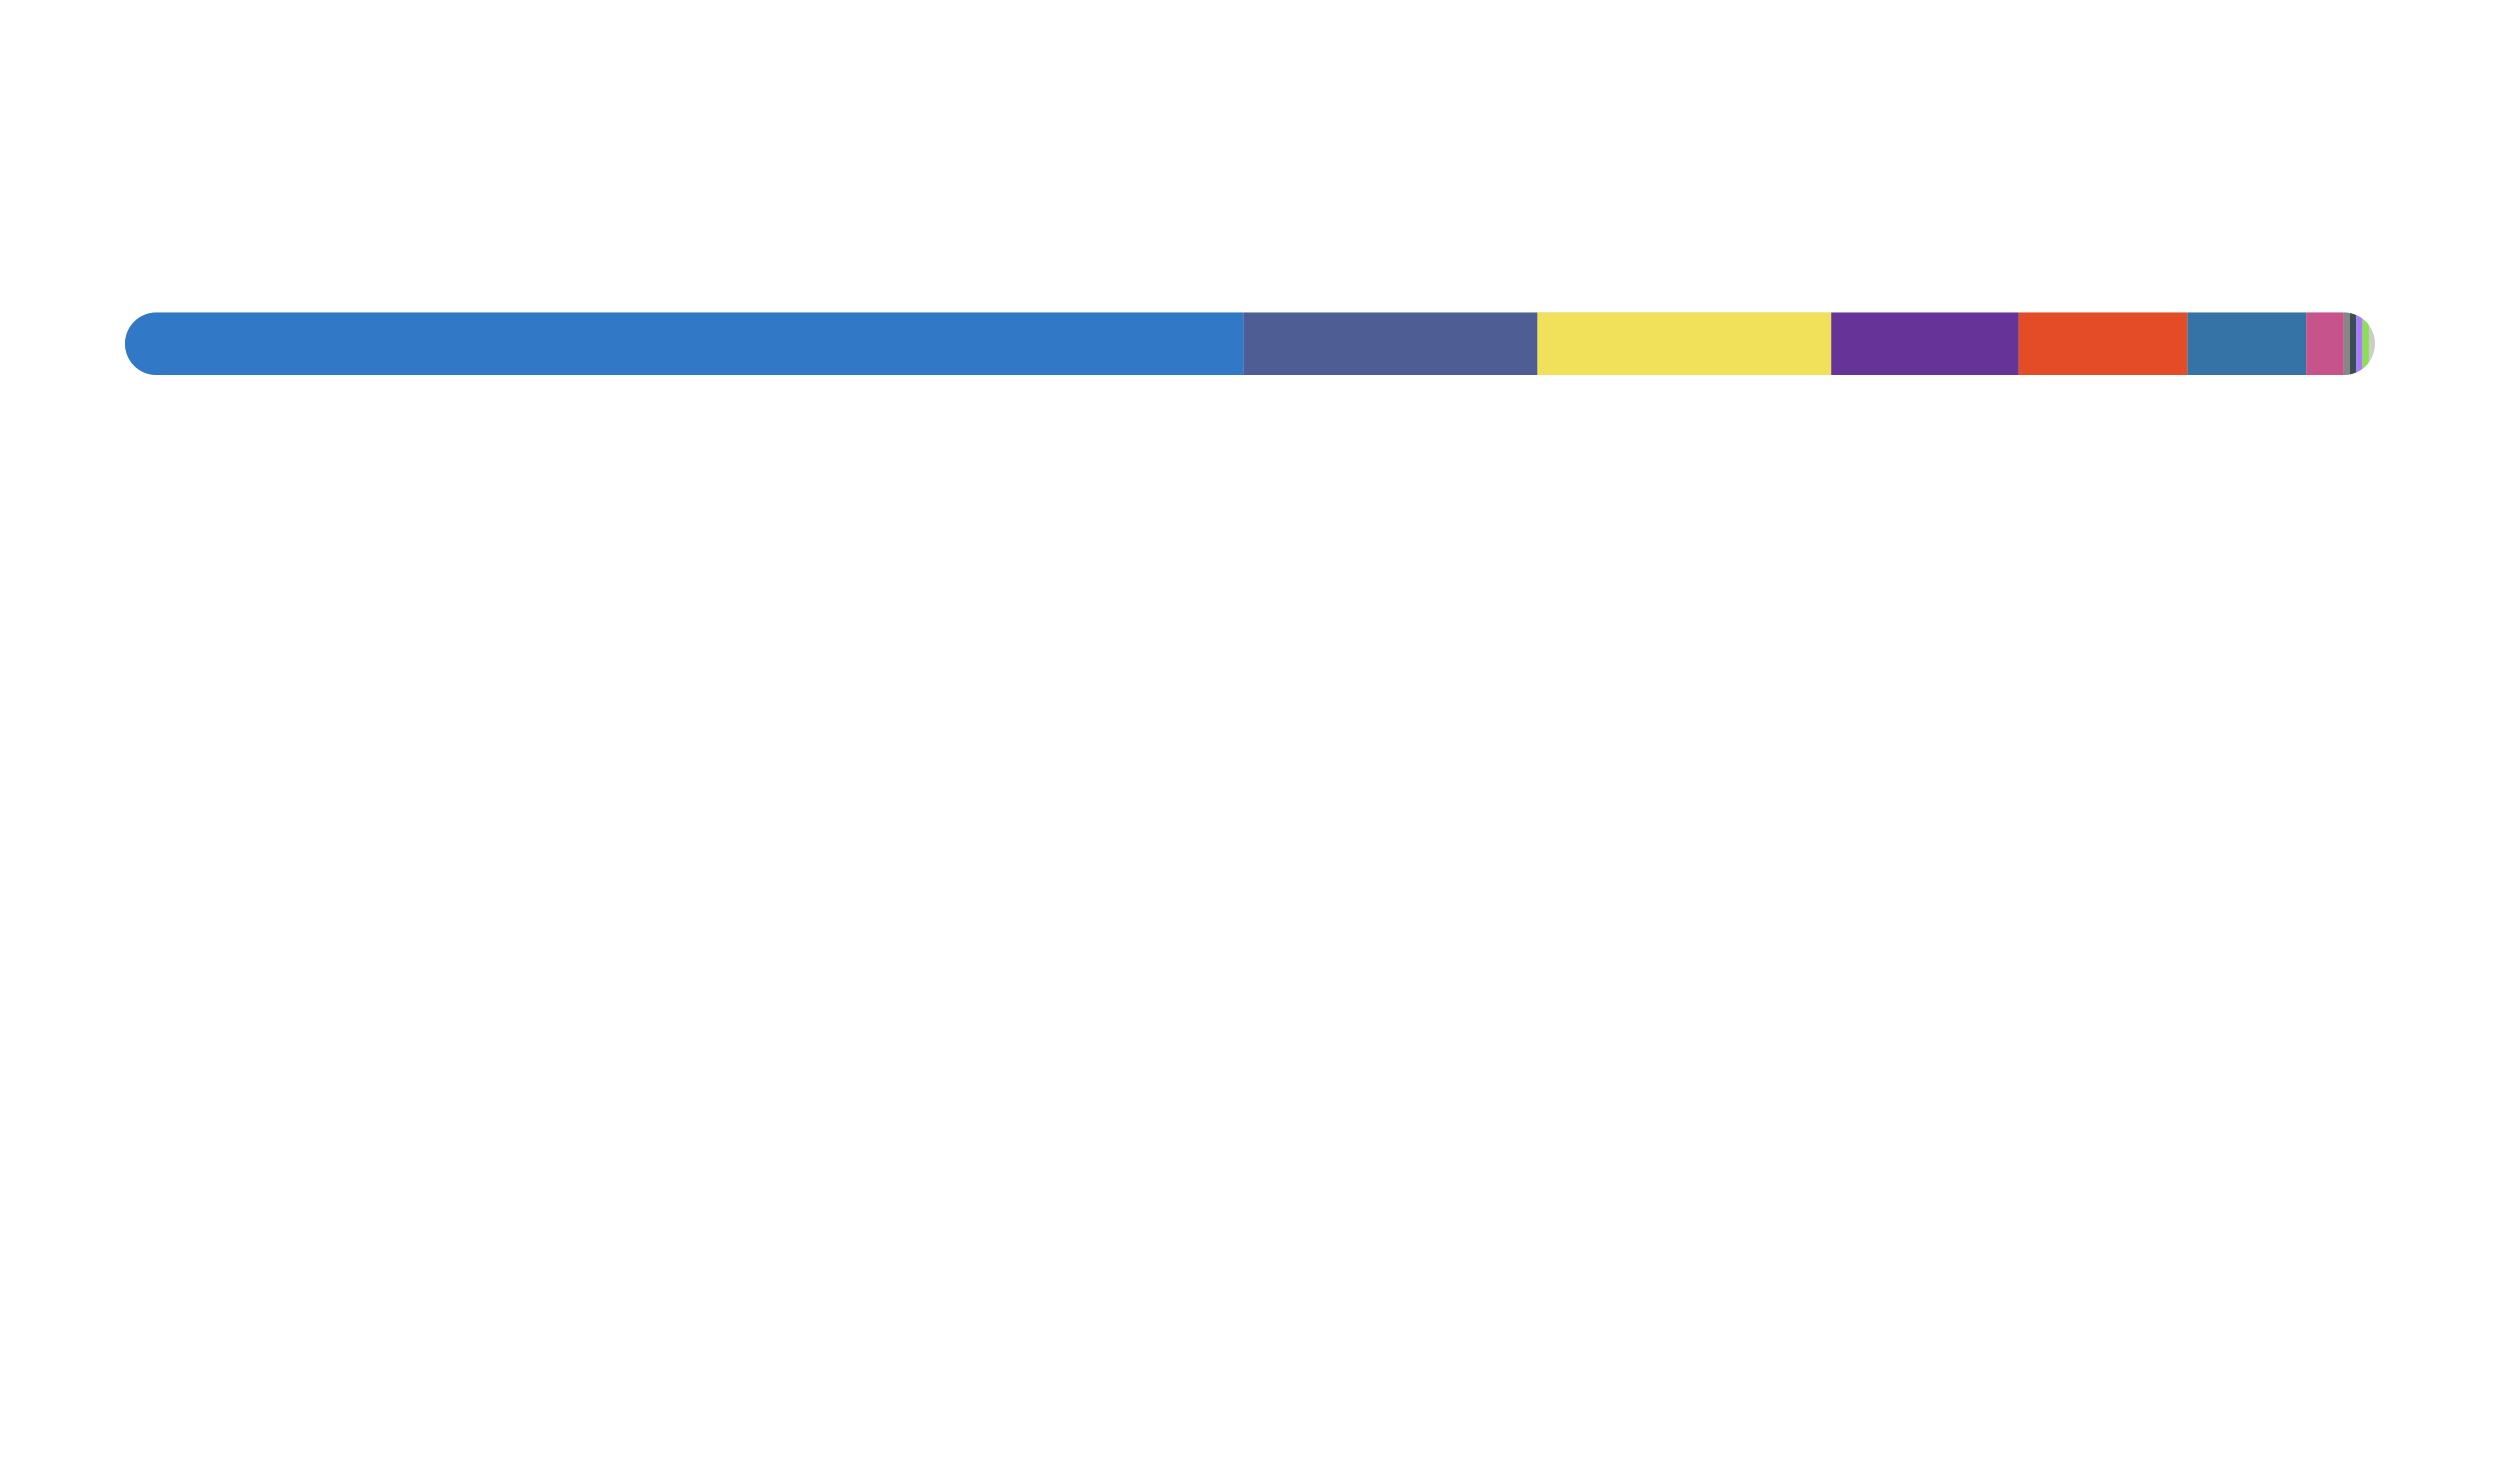
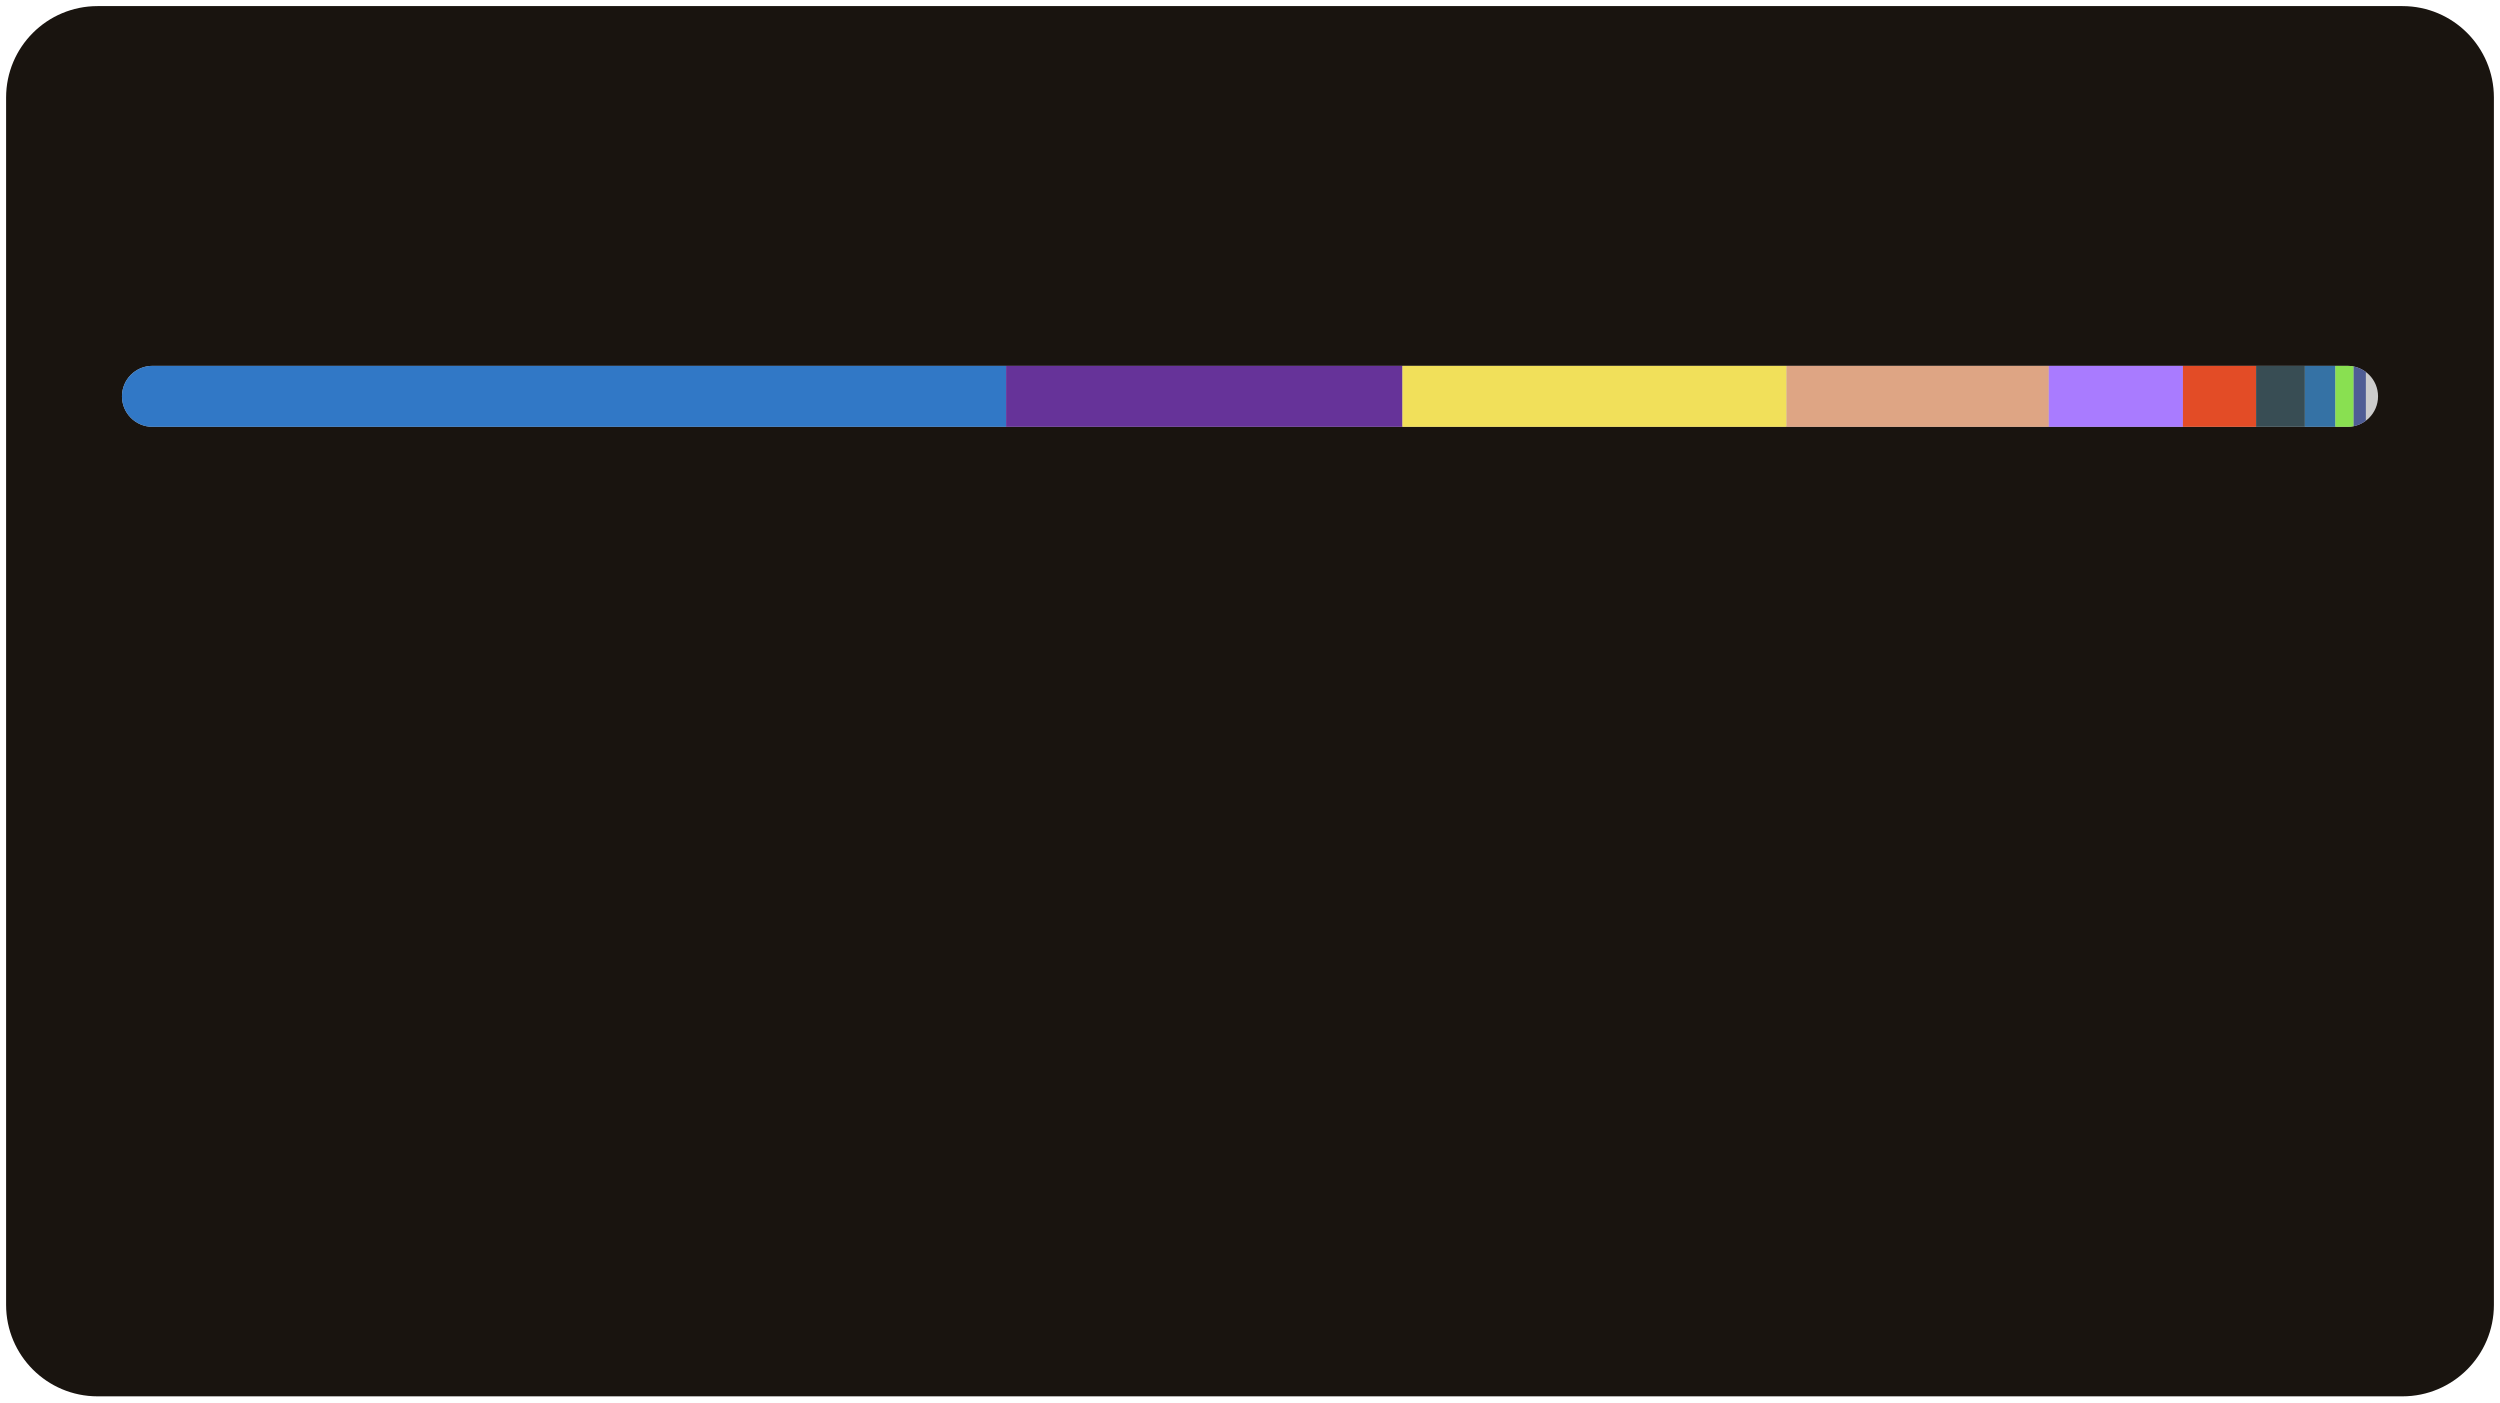
- <svg xmlns="http://www.w3.org/2000/svg" width="400" height="234">
+ <svg xmlns="http://www.w3.org/2000/svg" width="410" height="230">
  <style>text {
-     color: #666666;
+     color: #a89f9bff;
}

- @media (prefers-color-scheme: dark) {
-     tspan {
-         fill: #f3f3f3;
-     }
+ tspan {
+     fill: #f3f3f3;
+ }
+ 
+ /* @media (prefers-color-scheme: dark) {
}
@media (prefers-color-scheme: light) {
    tspan {
        fill: #333;
+         fill: #f3f3f3;
    }
- }
+ } */

@keyframes fadeIn {
    from {
        opacity: 0;
    }
    to {
        opacity: 1;
    }
}
@keyframes slideIn {
    from {
        width: 0;
    }
    to {
        width: 660;
    }
}

#lang_legend,
#title {
    opacity: 0;
    animation: fadeIn 1s ease-in forwards;
}
#bar_back {
    animation: slideIn 1.7s ease-in forwards;
}
</style>
-   <rect id="border" x="1" y="1" width="398" height="232" fill="none" stroke-width="1" rx="10" ry="10" />
-   <text id="title" x="20" y="30" font-size="18" font-weight="bold" fill="#cd450b" font-family="system-ui, -apple-system, sans-serif">Most Used Languages</text>
+   <rect id="border" x="1" y="1" width="408" height="228" fill="#19140fff" stroke-width="1" rx="15" ry="15" />
+   <text id="title" x="20" y="40" font-size="18" font-weight="bold" fill="#db4c0fff" font-family="system-ui, -apple-system, sans-serif">Most Used Languages</text>
  <defs>
    <clipPath id="roundedClip">
-       <rect id="bar_back" x="20" y="50" width="360" height="10" rx="5" ry="5">
+       <rect id="bar_back" x="20" y="60" width="370" height="10" rx="5" ry="5">
        </rect>
    </clipPath>
  </defs>
-   <rect width="360" height="10" x="20" y="50" rx="5" ry="5" fill="#ccc" />
+   <rect width="370" height="10" x="20" y="60" rx="5" ry="5" fill="#ccc" />
  <g clip-path="url(#roundedClip)">
-     <rect x="20" y="50" width="179" height="10" fill="#3178c6"> </rect>
-     <rect x="199" y="50" width="47" height="10" fill="#4F5D95"> </rect>
-     <rect x="246" y="50" width="47" height="10" fill="#f1e05a"> </rect>
-     <rect x="293" y="50" width="30" height="10" fill="#663399"> </rect>
-     <rect x="323" y="50" width="27" height="10" fill="#e34c26"> </rect>
-     <rect x="350" y="50" width="19" height="10" fill="#3572A5"> </rect>
-     <rect x="369" y="50" width="6" height="10" fill="#c6538c"> </rect>
-     <rect x="375" y="50" width="1" height="10" fill="#878787"> </rect>
-     <rect x="376" y="50" width="1" height="10" fill="#384d54"> </rect>
-     <rect x="377" y="50" width="1" height="10" fill="#A97BFF"> </rect>
-     <rect x="378" y="50" width="1" height="10" fill="#89e051"> </rect>
-     <rect x="379" y="50" width="0" height="10" fill="#dea584"> </rect>
+     <rect x="20" y="60" width="145" height="10" fill="#3178c6"> </rect>
+     <rect x="165" y="60" width="65" height="10" fill="#663399"> </rect>
+     <rect x="230" y="60" width="63" height="10" fill="#f1e05a"> </rect>
+     <rect x="293" y="60" width="43" height="10" fill="#dea584"> </rect>
+     <rect x="336" y="60" width="22" height="10" fill="#A97BFF"> </rect>
+     <rect x="358" y="60" width="12" height="10" fill="#e34c26"> </rect>
+     <rect x="370" y="60" width="8" height="10" fill="#384d54"> </rect>
+     <rect x="378" y="60" width="5" height="10" fill="#3572A5"> </rect>
+     <rect x="383" y="60" width="3" height="10" fill="#89e051"> </rect>
+     <rect x="386" y="60" width="2" height="10" fill="#4F5D95"> </rect>
  </g>
  <g id="lang_legend">
-     <circle cx="30" cy="90" r="6" fill="#3178c6" />
-     <text x="46" y="94" font-size="13" font-family="system-ui, -apple-system, sans-serif" fill="currentColor">
-       <tspan>TypeScript</tspan> 49.83%</text>
-     <circle cx="220" cy="90" r="6" fill="#4F5D95" />
-     <text x="236" y="94" font-size="13" font-family="system-ui, -apple-system, sans-serif" fill="currentColor">
-       <tspan>PHP</tspan> 13.09%</text>
-     <circle cx="30" cy="114" r="6" fill="#f1e05a" />
-     <text x="46" y="118" font-size="13" font-family="system-ui, -apple-system, sans-serif" fill="currentColor">
-       <tspan>JavaScript</tspan> 13.08%</text>
-     <circle cx="220" cy="114" r="6" fill="#663399" />
-     <text x="236" y="118" font-size="13" font-family="system-ui, -apple-system, sans-serif" fill="currentColor">
-       <tspan>CSS</tspan> 8.38%</text>
-     <circle cx="30" cy="138" r="6" fill="#e34c26" />
-     <text x="46" y="142" font-size="13" font-family="system-ui, -apple-system, sans-serif" fill="currentColor">
-       <tspan>HTML</tspan> 7.51%</text>
-     <circle cx="220" cy="138" r="6" fill="#3572A5" />
-     <text x="236" y="142" font-size="13" font-family="system-ui, -apple-system, sans-serif" fill="currentColor">
-       <tspan>Python</tspan> 5.41%</text>
-     <circle cx="30" cy="162" r="6" fill="#c6538c" />
-     <text x="46" y="166" font-size="13" font-family="system-ui, -apple-system, sans-serif" fill="currentColor">
-       <tspan>SCSS</tspan> 1.59%</text>
-     <circle cx="220" cy="162" r="6" fill="#878787" />
-     <text x="236" y="166" font-size="13" font-family="system-ui, -apple-system, sans-serif" fill="currentColor">
-       <tspan>Hack</tspan> 0.39%</text>
-     <circle cx="30" cy="186" r="6" fill="#384d54" />
-     <text x="46" y="190" font-size="13" font-family="system-ui, -apple-system, sans-serif" fill="currentColor">
-       <tspan>Dockerfile</tspan> 0.34%</text>
-     <circle cx="220" cy="186" r="6" fill="#A97BFF" />
-     <text x="236" y="190" font-size="13" font-family="system-ui, -apple-system, sans-serif" fill="currentColor">
-       <tspan>Kotlin</tspan> 0.19%</text>
-     <circle cx="30" cy="210" r="6" fill="#89e051" />
-     <text x="46" y="214" font-size="13" font-family="system-ui, -apple-system, sans-serif" fill="currentColor">
-       <tspan>Shell</tspan> 0.16%</text>
-     <circle cx="220" cy="210" r="6" fill="#dea584" />
-     <text x="236" y="214" font-size="13" font-family="system-ui, -apple-system, sans-serif" fill="currentColor">
-       <tspan>Rust</tspan> 0.02%</text>
+     <circle cx="30" cy="100" r="6" fill="#3178c6" />
+     <text x="46" y="104" font-size="13" font-family="system-ui, -apple-system, sans-serif" fill="currentColor">
+       <tspan>TypeScript</tspan> 39.25%</text>
+     <circle cx="225" cy="100" r="6" fill="#663399" />
+     <text x="241" y="104" font-size="13" font-family="system-ui, -apple-system, sans-serif" fill="currentColor">
+       <tspan>CSS</tspan> 17.68%</text>
+     <circle cx="30" cy="124" r="6" fill="#f1e05a" />
+     <text x="46" y="128" font-size="13" font-family="system-ui, -apple-system, sans-serif" fill="currentColor">
+       <tspan>JavaScript</tspan> 17.11%</text>
+     <circle cx="225" cy="124" r="6" fill="#dea584" />
+     <text x="241" y="128" font-size="13" font-family="system-ui, -apple-system, sans-serif" fill="currentColor">
+       <tspan>Rust</tspan> 11.58%</text>
+     <circle cx="30" cy="148" r="6" fill="#A97BFF" />
+     <text x="46" y="152" font-size="13" font-family="system-ui, -apple-system, sans-serif" fill="currentColor">
+       <tspan>Kotlin</tspan> 6.04%</text>
+     <circle cx="225" cy="148" r="6" fill="#e34c26" />
+     <text x="241" y="152" font-size="13" font-family="system-ui, -apple-system, sans-serif" fill="currentColor">
+       <tspan>HTML</tspan> 3.15%</text>
+     <circle cx="30" cy="172" r="6" fill="#384d54" />
+     <text x="46" y="176" font-size="13" font-family="system-ui, -apple-system, sans-serif" fill="currentColor">
+       <tspan>Dockerfile</tspan> 2.18%</text>
+     <circle cx="225" cy="172" r="6" fill="#3572A5" />
+     <text x="241" y="176" font-size="13" font-family="system-ui, -apple-system, sans-serif" fill="currentColor">
+       <tspan>Python</tspan> 1.44%</text>
+     <circle cx="30" cy="196" r="6" fill="#89e051" />
+     <text x="46" y="200" font-size="13" font-family="system-ui, -apple-system, sans-serif" fill="currentColor">
+       <tspan>Shell</tspan> 0.90%</text>
+     <circle cx="225" cy="196" r="6" fill="#4F5D95" />
+     <text x="241" y="200" font-size="13" font-family="system-ui, -apple-system, sans-serif" fill="currentColor">
+       <tspan>PHP</tspan> 0.65%</text>
  </g>
</svg>
